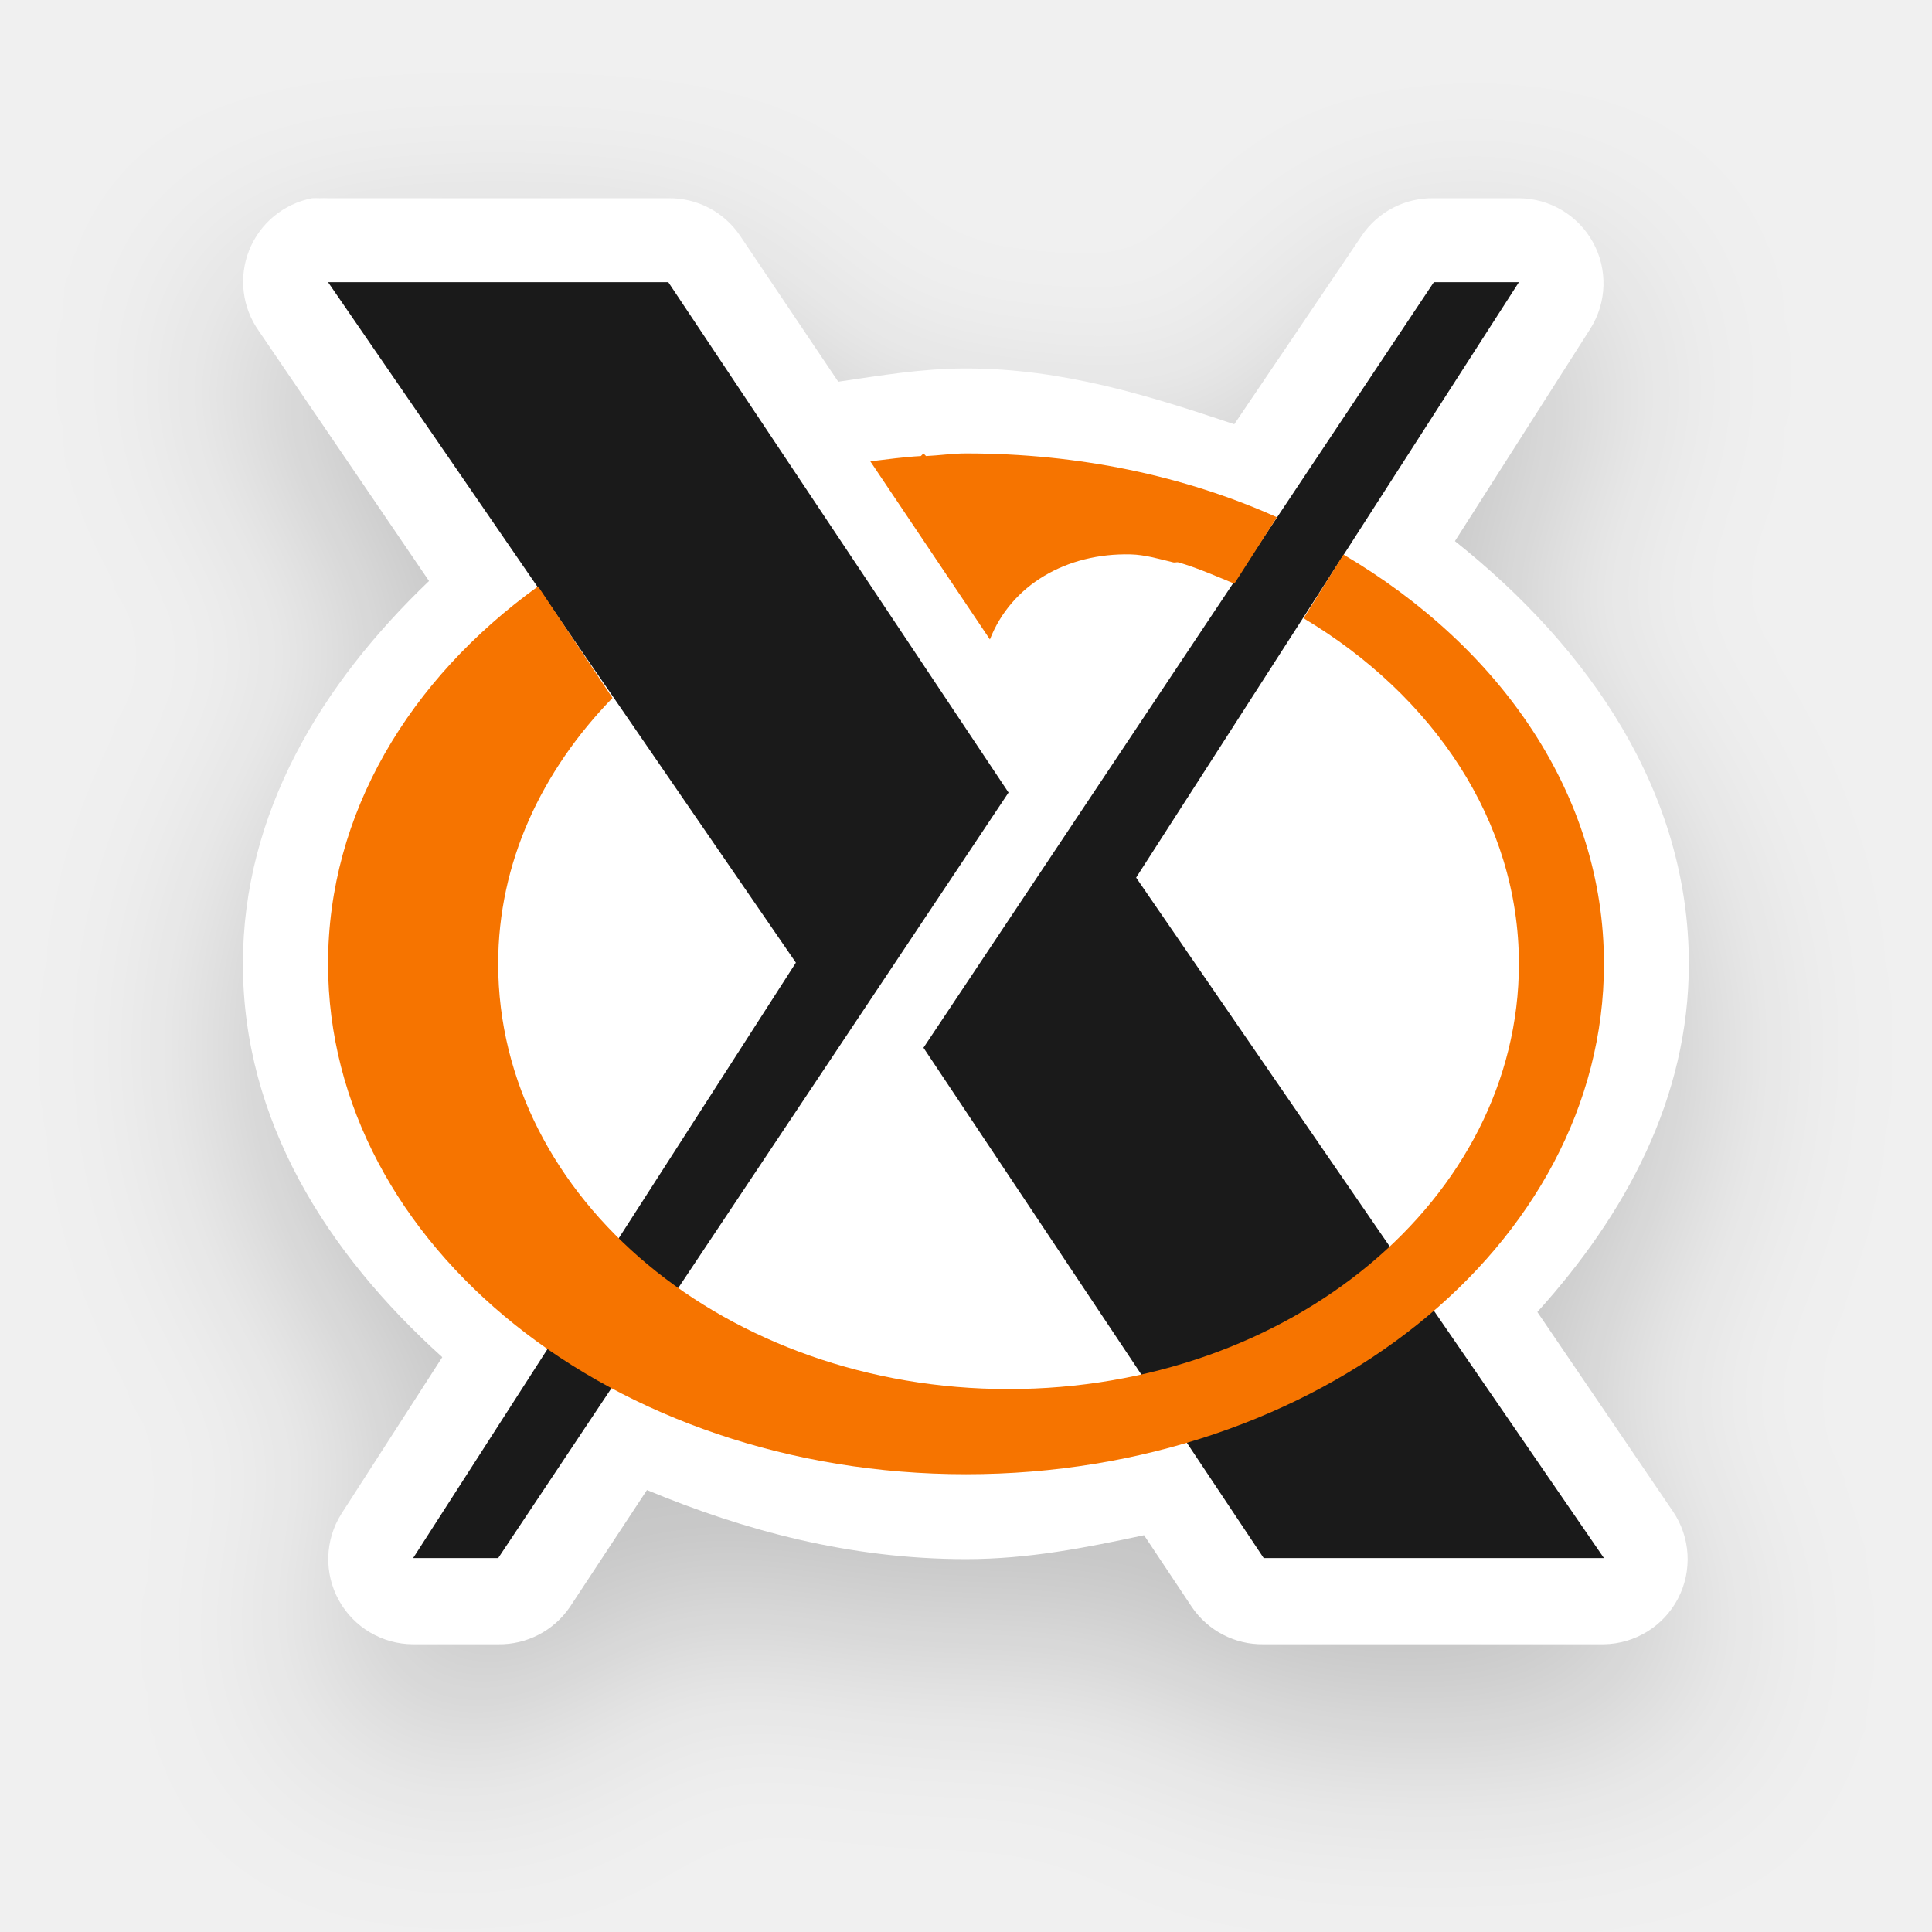
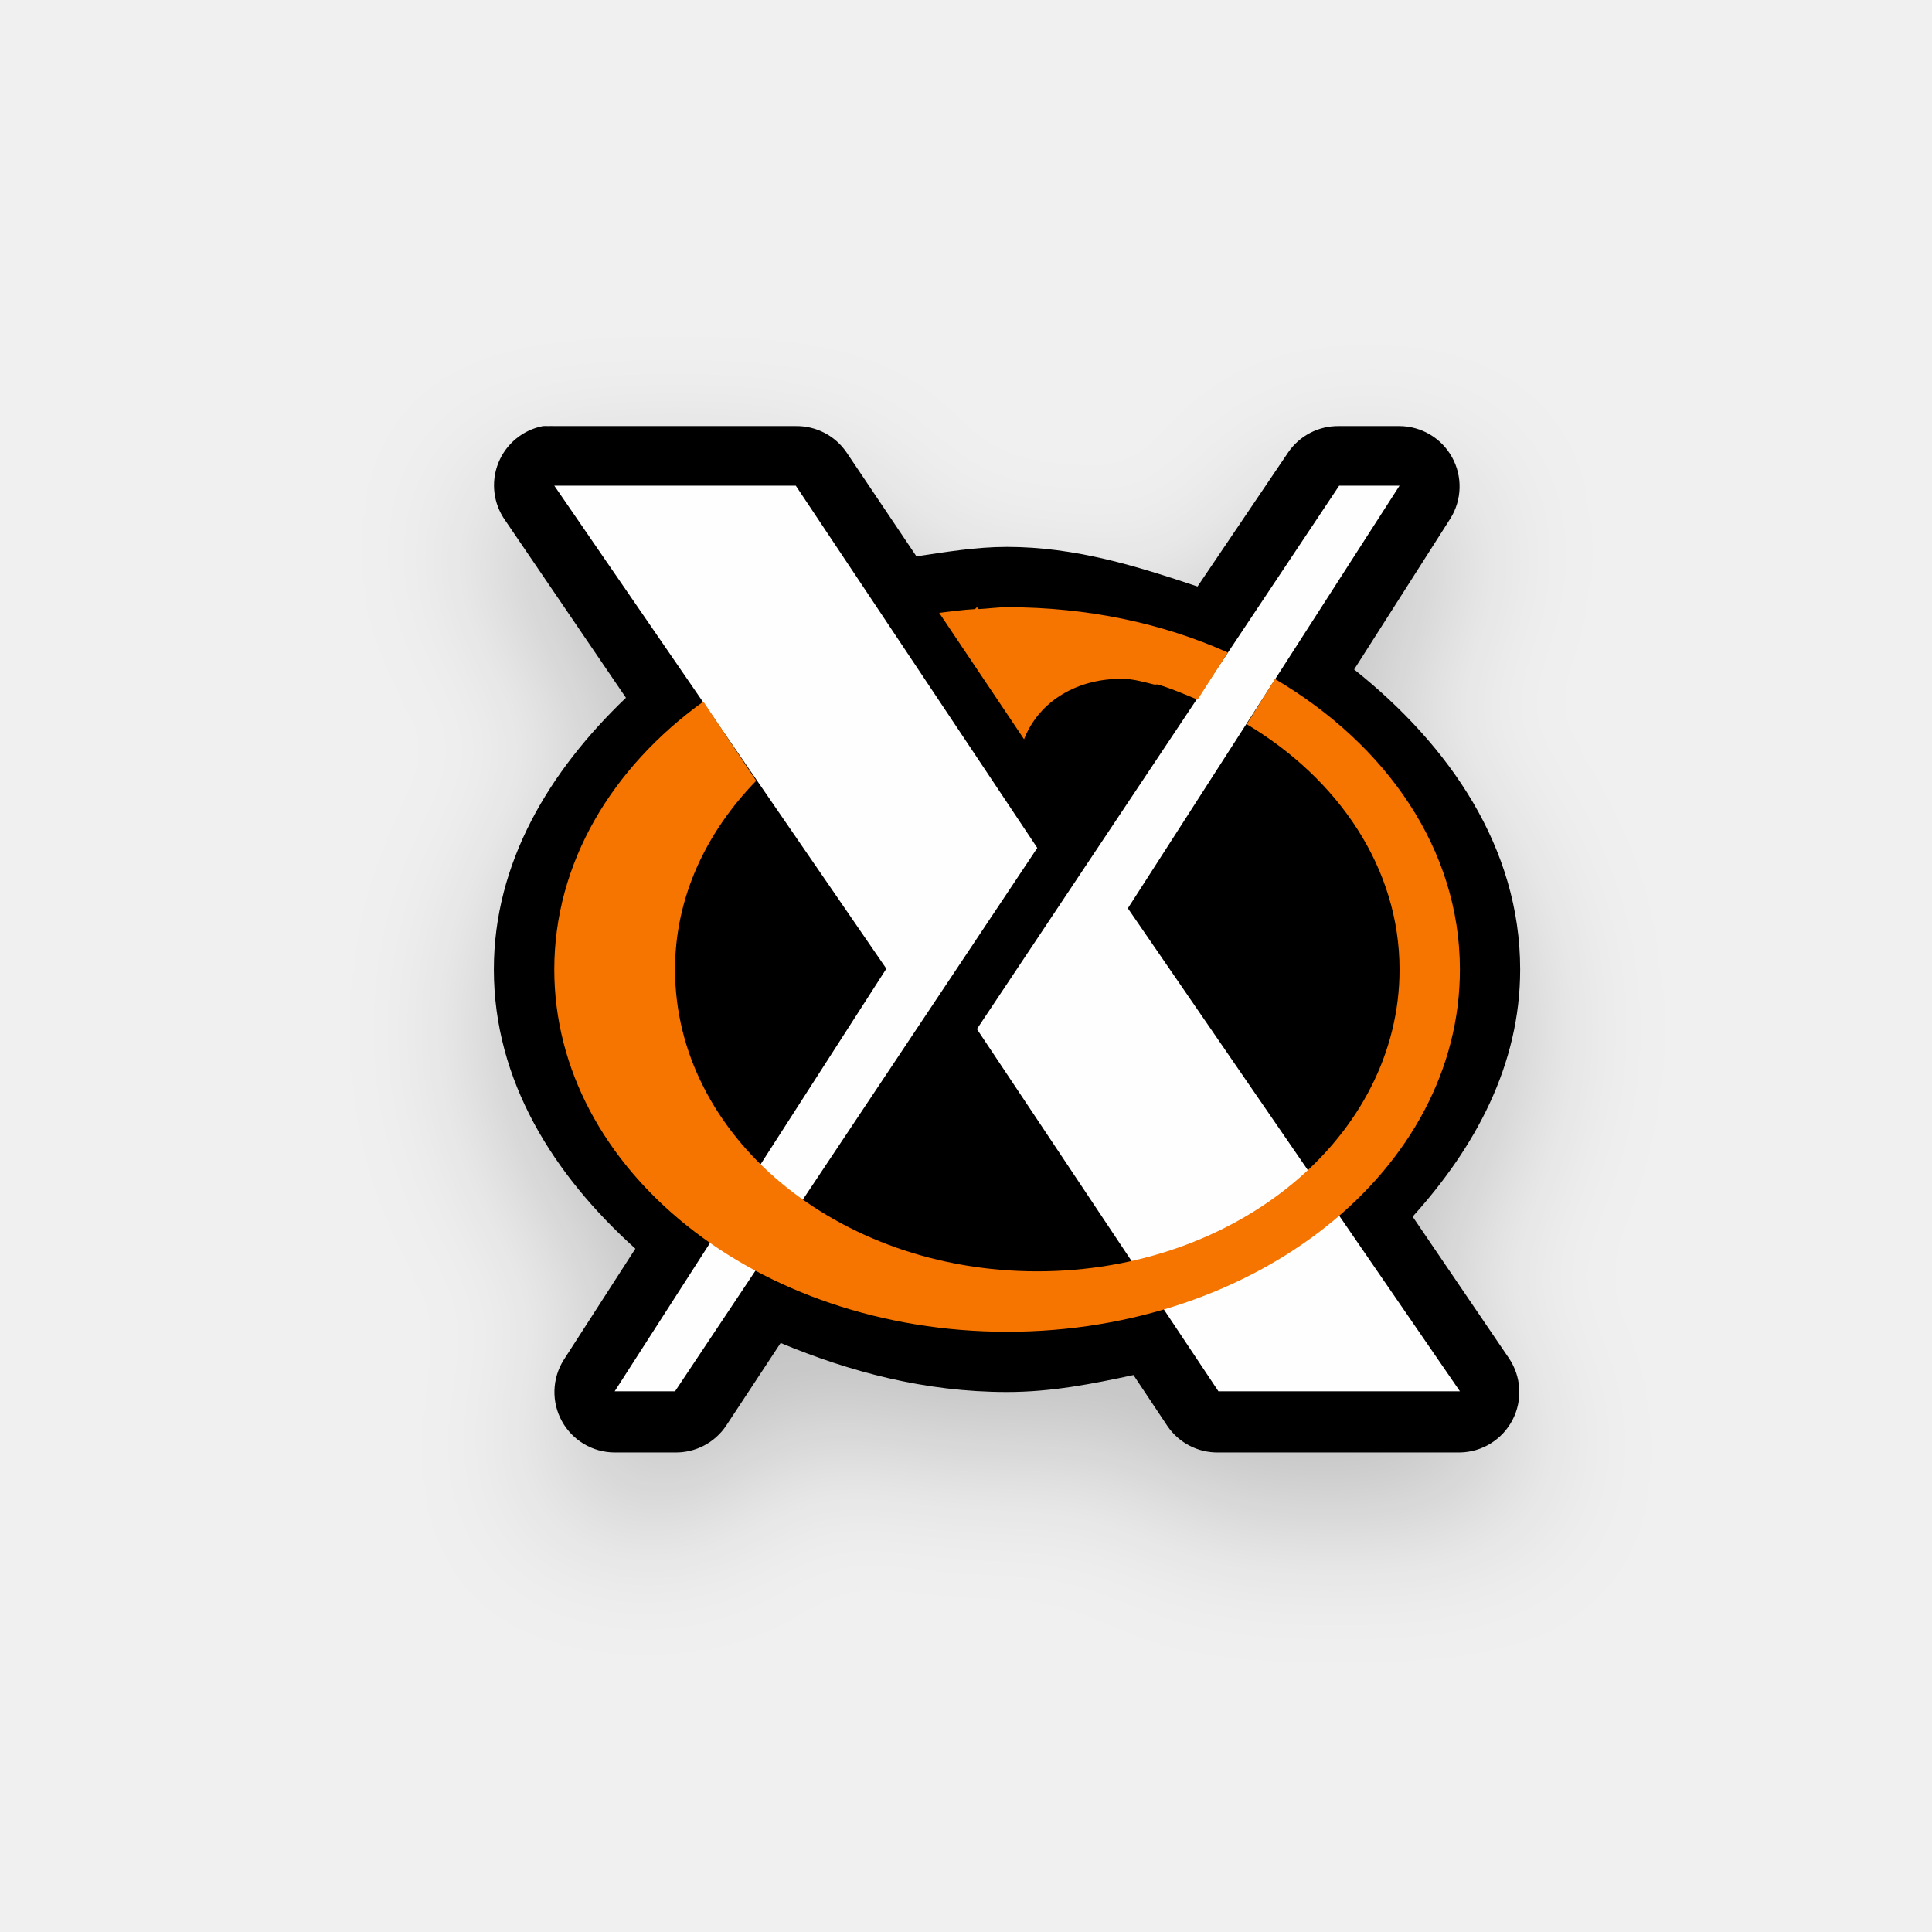
- <svg xmlns="http://www.w3.org/2000/svg" height="24" viewBox="0 0 24 24" width="24">
+ <svg xmlns="http://www.w3.org/2000/svg" height="32" viewBox="0 0 32 32" width="32">
  <filter id="a" color-interpolation-filters="sRGB" height="1.336" width="1.336" x="-.168" y="-.168">
    <feGaussianBlur stdDeviation="1.19" />
  </filter>
-   <g transform="matrix(1.056643 0 0 1.056643 -294.9547 -899.2501)">
+   <g transform="translate(-273.8192 -846.3177)">
    <path d="m282.812 854.375a1 1 0 0 0 -.625 1.562l2 2.938c-1.268 1.212-2.188 2.729-2.188 4.5 0 1.842.987 3.402 2.344 4.625l-1.188 1.844a1 1 0 0 0 .844 1.531h1a1 1 0 0 0 .844-.438l.906-1.375c1.14.474 2.385.812 3.75.812.738 0 1.414-.135 2.094-.281l.562.844a1 1 0 0 0 .844.438h4a1 1 0 0 0 .812-1.562l-1.594-2.344c1.036-1.146 1.781-2.513 1.781-4.094 0-2.013-1.168-3.71-2.75-4.969l1.594-2.5a1 1 0 0 0 -.844-1.531h-1a1 1 0 0 0 -.844.438l-1.5 2.219c-1.001-.335-2.019-.656-3.156-.656-.517 0-1.006.084-1.5.156l-1.156-1.719a1 1 0 0 0 -.844-.438h-4a1 1 0 0 0 -.094 0 1 1 0 0 0 -.094 0z" filter="url(#a)" opacity=".2" />
-     <path d="m282.812 853.375a1 1 0 0 0 -.625 1.562l2 2.938c-1.268 1.212-2.188 2.729-2.188 4.5 0 1.842.987 3.402 2.344 4.625l-1.188 1.844a1 1 0 0 0 .844 1.531h1a1 1 0 0 0 .844-.438l.906-1.375c1.14.474 2.385.812 3.75.812.738 0 1.414-.135 2.094-.281l.562.844a1 1 0 0 0 .844.438h4a1 1 0 0 0 .812-1.562l-1.594-2.344c1.036-1.146 1.781-2.513 1.781-4.094 0-2.013-1.168-3.71-2.75-4.969l1.594-2.5a1 1 0 0 0 -.844-1.531h-1a1 1 0 0 0 -.844.438l-1.5 2.219c-1.001-.335-2.019-.656-3.156-.656-.517 0-1.006.084-1.5.156l-1.156-1.719a1 1 0 0 0 -.844-.438h-4a1 1 0 0 0 -.094 0 1 1 0 0 0 -.094 0z" fill="#fff" />
-     <path d="m298 869.362h-4l-4-6 6-9h1l-4.5 7z" fill="#1a1a1a" />
-     <path d="m283 854.362h4l4 6-6 9h-1l4.5-7z" fill="#1a1a1a" />
+     <path d="m282.812 853.375a1 1 0 0 0 -.625 1.562l2 2.938c-1.268 1.212-2.188 2.729-2.188 4.5 0 1.842.987 3.402 2.344 4.625l-1.188 1.844a1 1 0 0 0 .844 1.531h1a1 1 0 0 0 .844-.438l.906-1.375c1.14.474 2.385.812 3.75.812.738 0 1.414-.135 2.094-.281l.562.844a1 1 0 0 0 .844.438h4a1 1 0 0 0 .812-1.562l-1.594-2.344c1.036-1.146 1.781-2.513 1.781-4.094 0-2.013-1.168-3.71-2.75-4.969l1.594-2.5a1 1 0 0 0 -.844-1.531h-1a1 1 0 0 0 -.844.438l-1.5 2.219c-1.001-.335-2.019-.656-3.156-.656-.517 0-1.006.084-1.5.156l-1.156-1.719a1 1 0 0 0 -.844-.438h-4a1 1 0 0 0 -.094 0 1 1 0 0 0 -.094 0z" />
+     <path d="m298 869.362h-4l-4-6 6-9h1l-4.5 7z" fill="#fefefe" />
+     <path d="m283 854.362h4l4 6-6 9h-1l4.5-7z" fill="#fefefe" />
    <path d="m290 856.375-.031.031c-.202.011-.397.039-.594.062l1.406 2.094c.251-.644.905-1.019 1.656-1 .165.004.328.052.5.094.021.005.042-.006.062 0 .227.067.442.162.656.25l.5-.781c-1.083-.486-2.326-.75-3.656-.75-.155 0-.316.024-.469.031zm4.938 1.188-.469.75c1.521.908 2.531 2.385 2.531 4.062 0 2.761-2.686 5-6 5s-6-2.239-6-5c0-1.187.51-2.268 1.344-3.125l-.875-1.312c-1.516 1.093-2.469 2.672-2.469 4.438 0 3.314 3.358 6 7.5 6s7.5-2.686 7.5-6c0-1.982-1.21-3.72-3.062-4.812z" fill="#f67400" />
  </g>
</svg>
